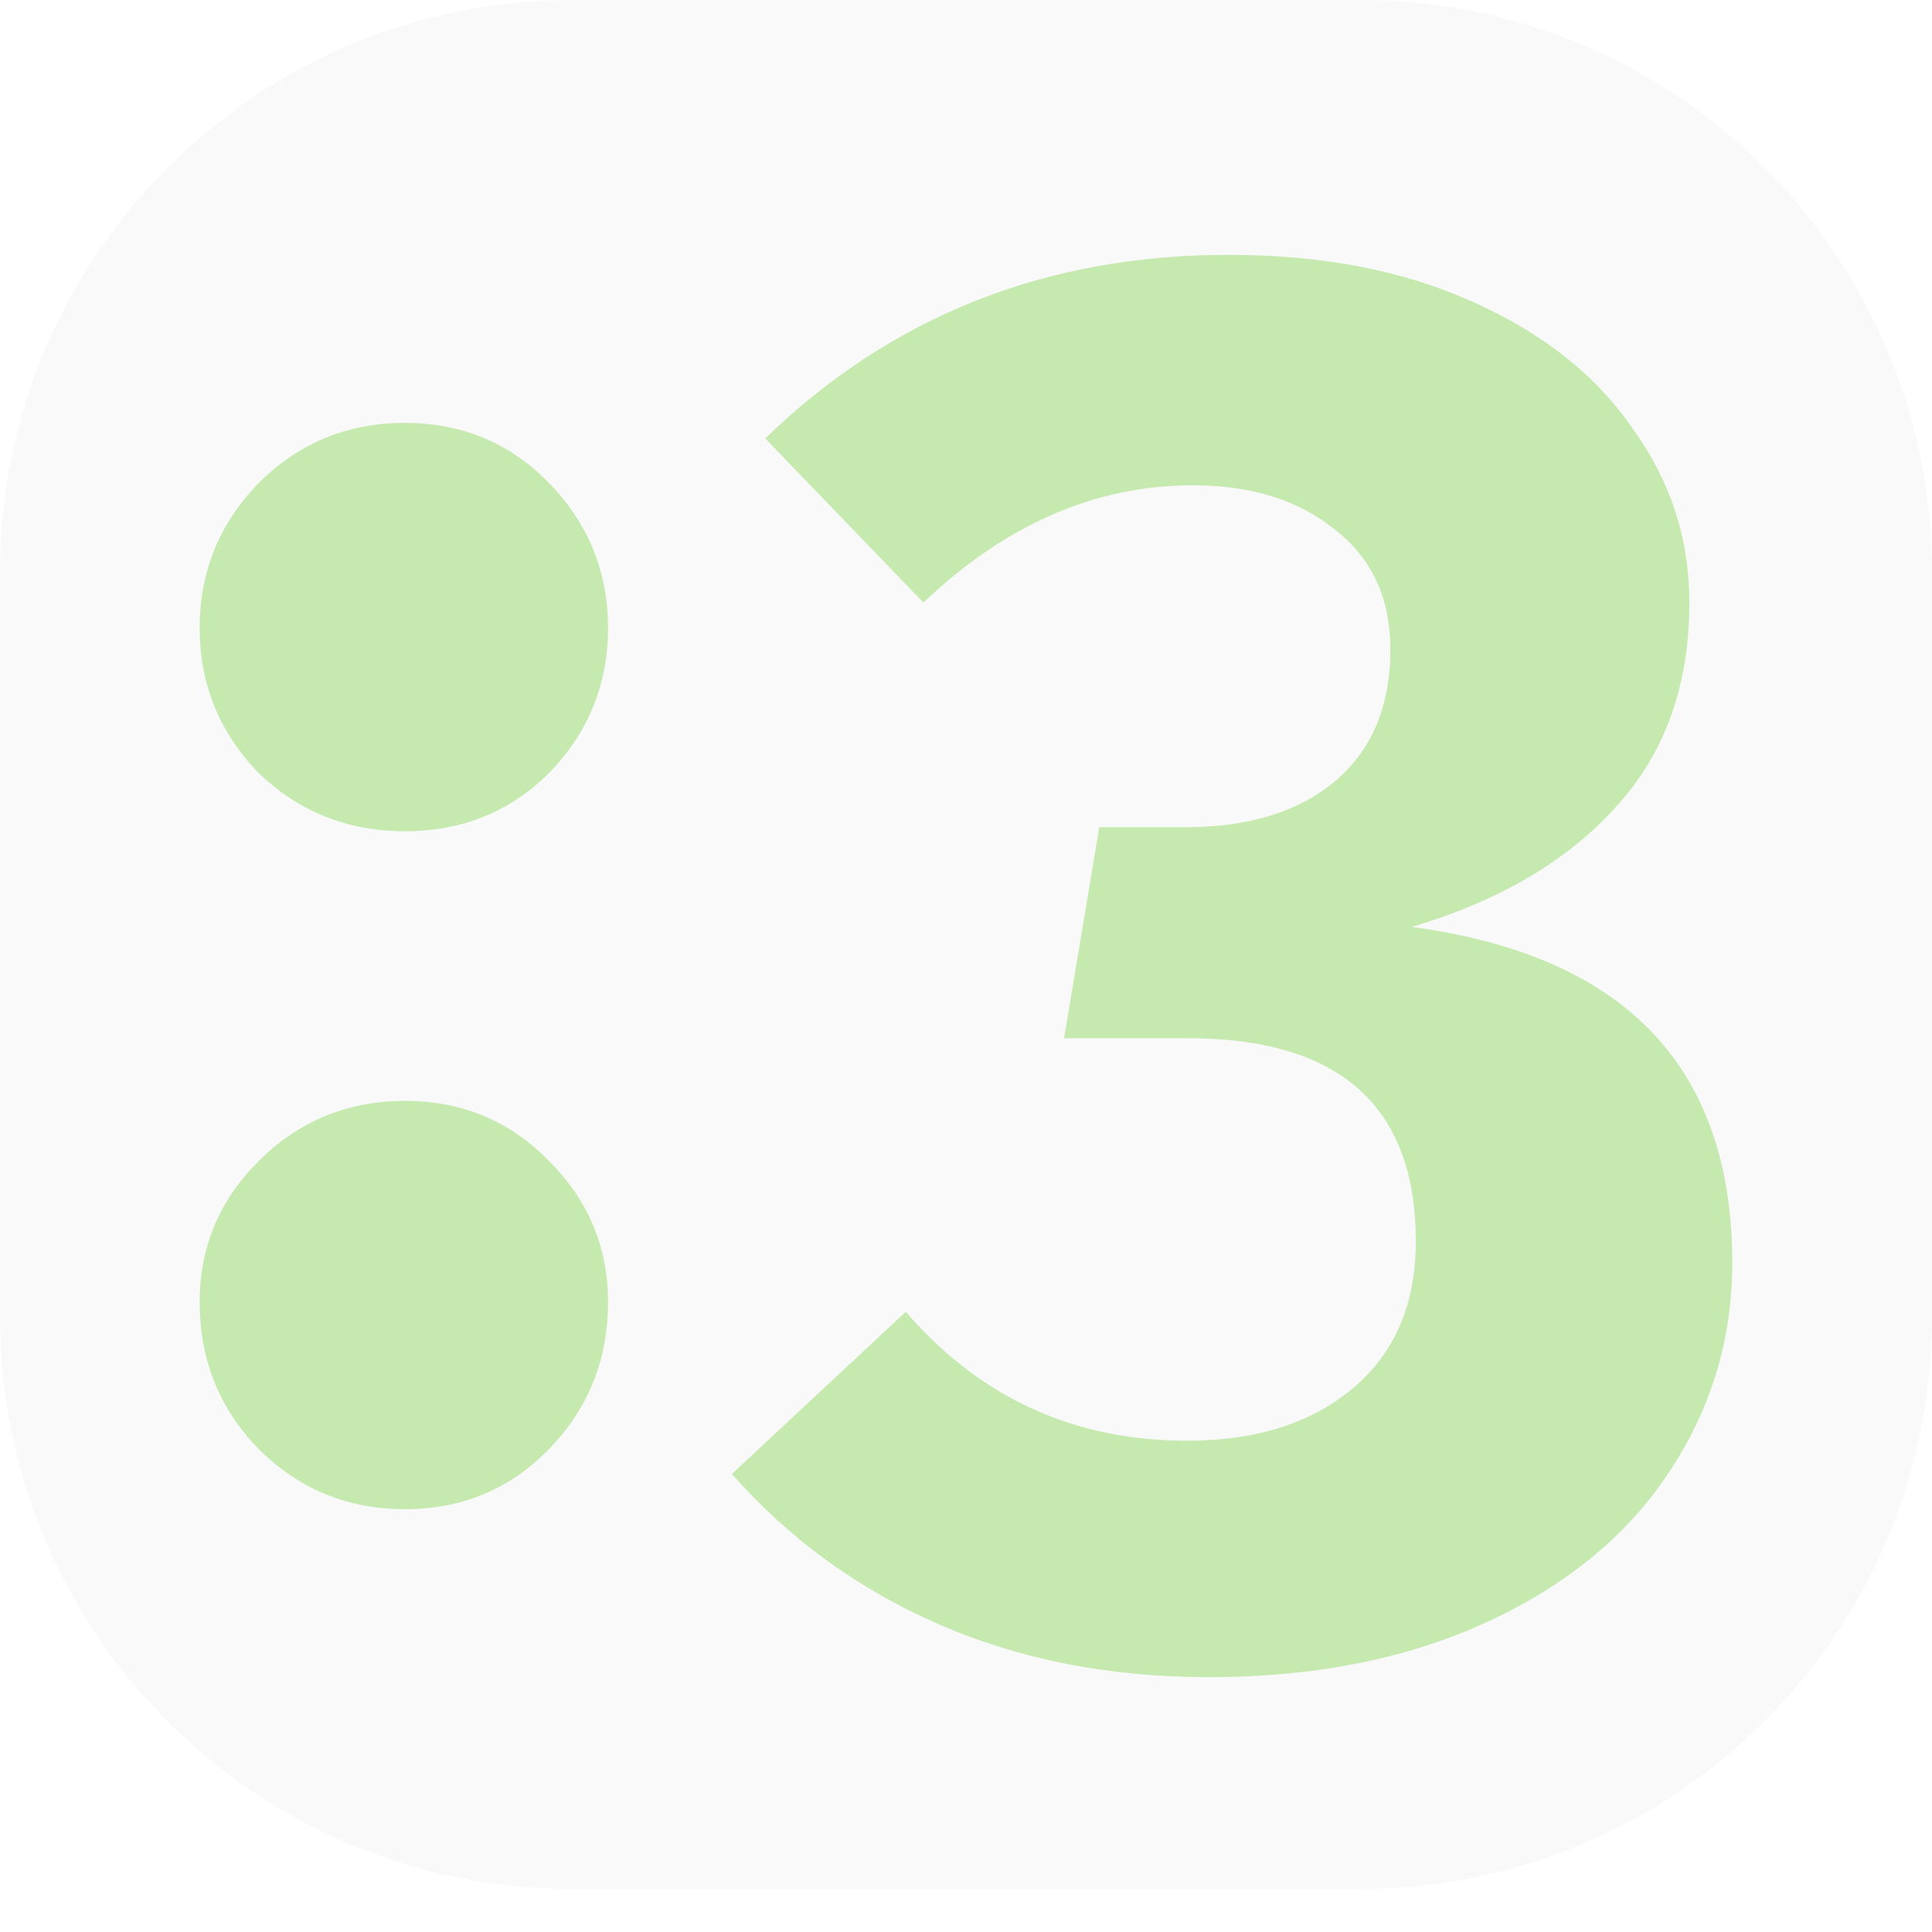
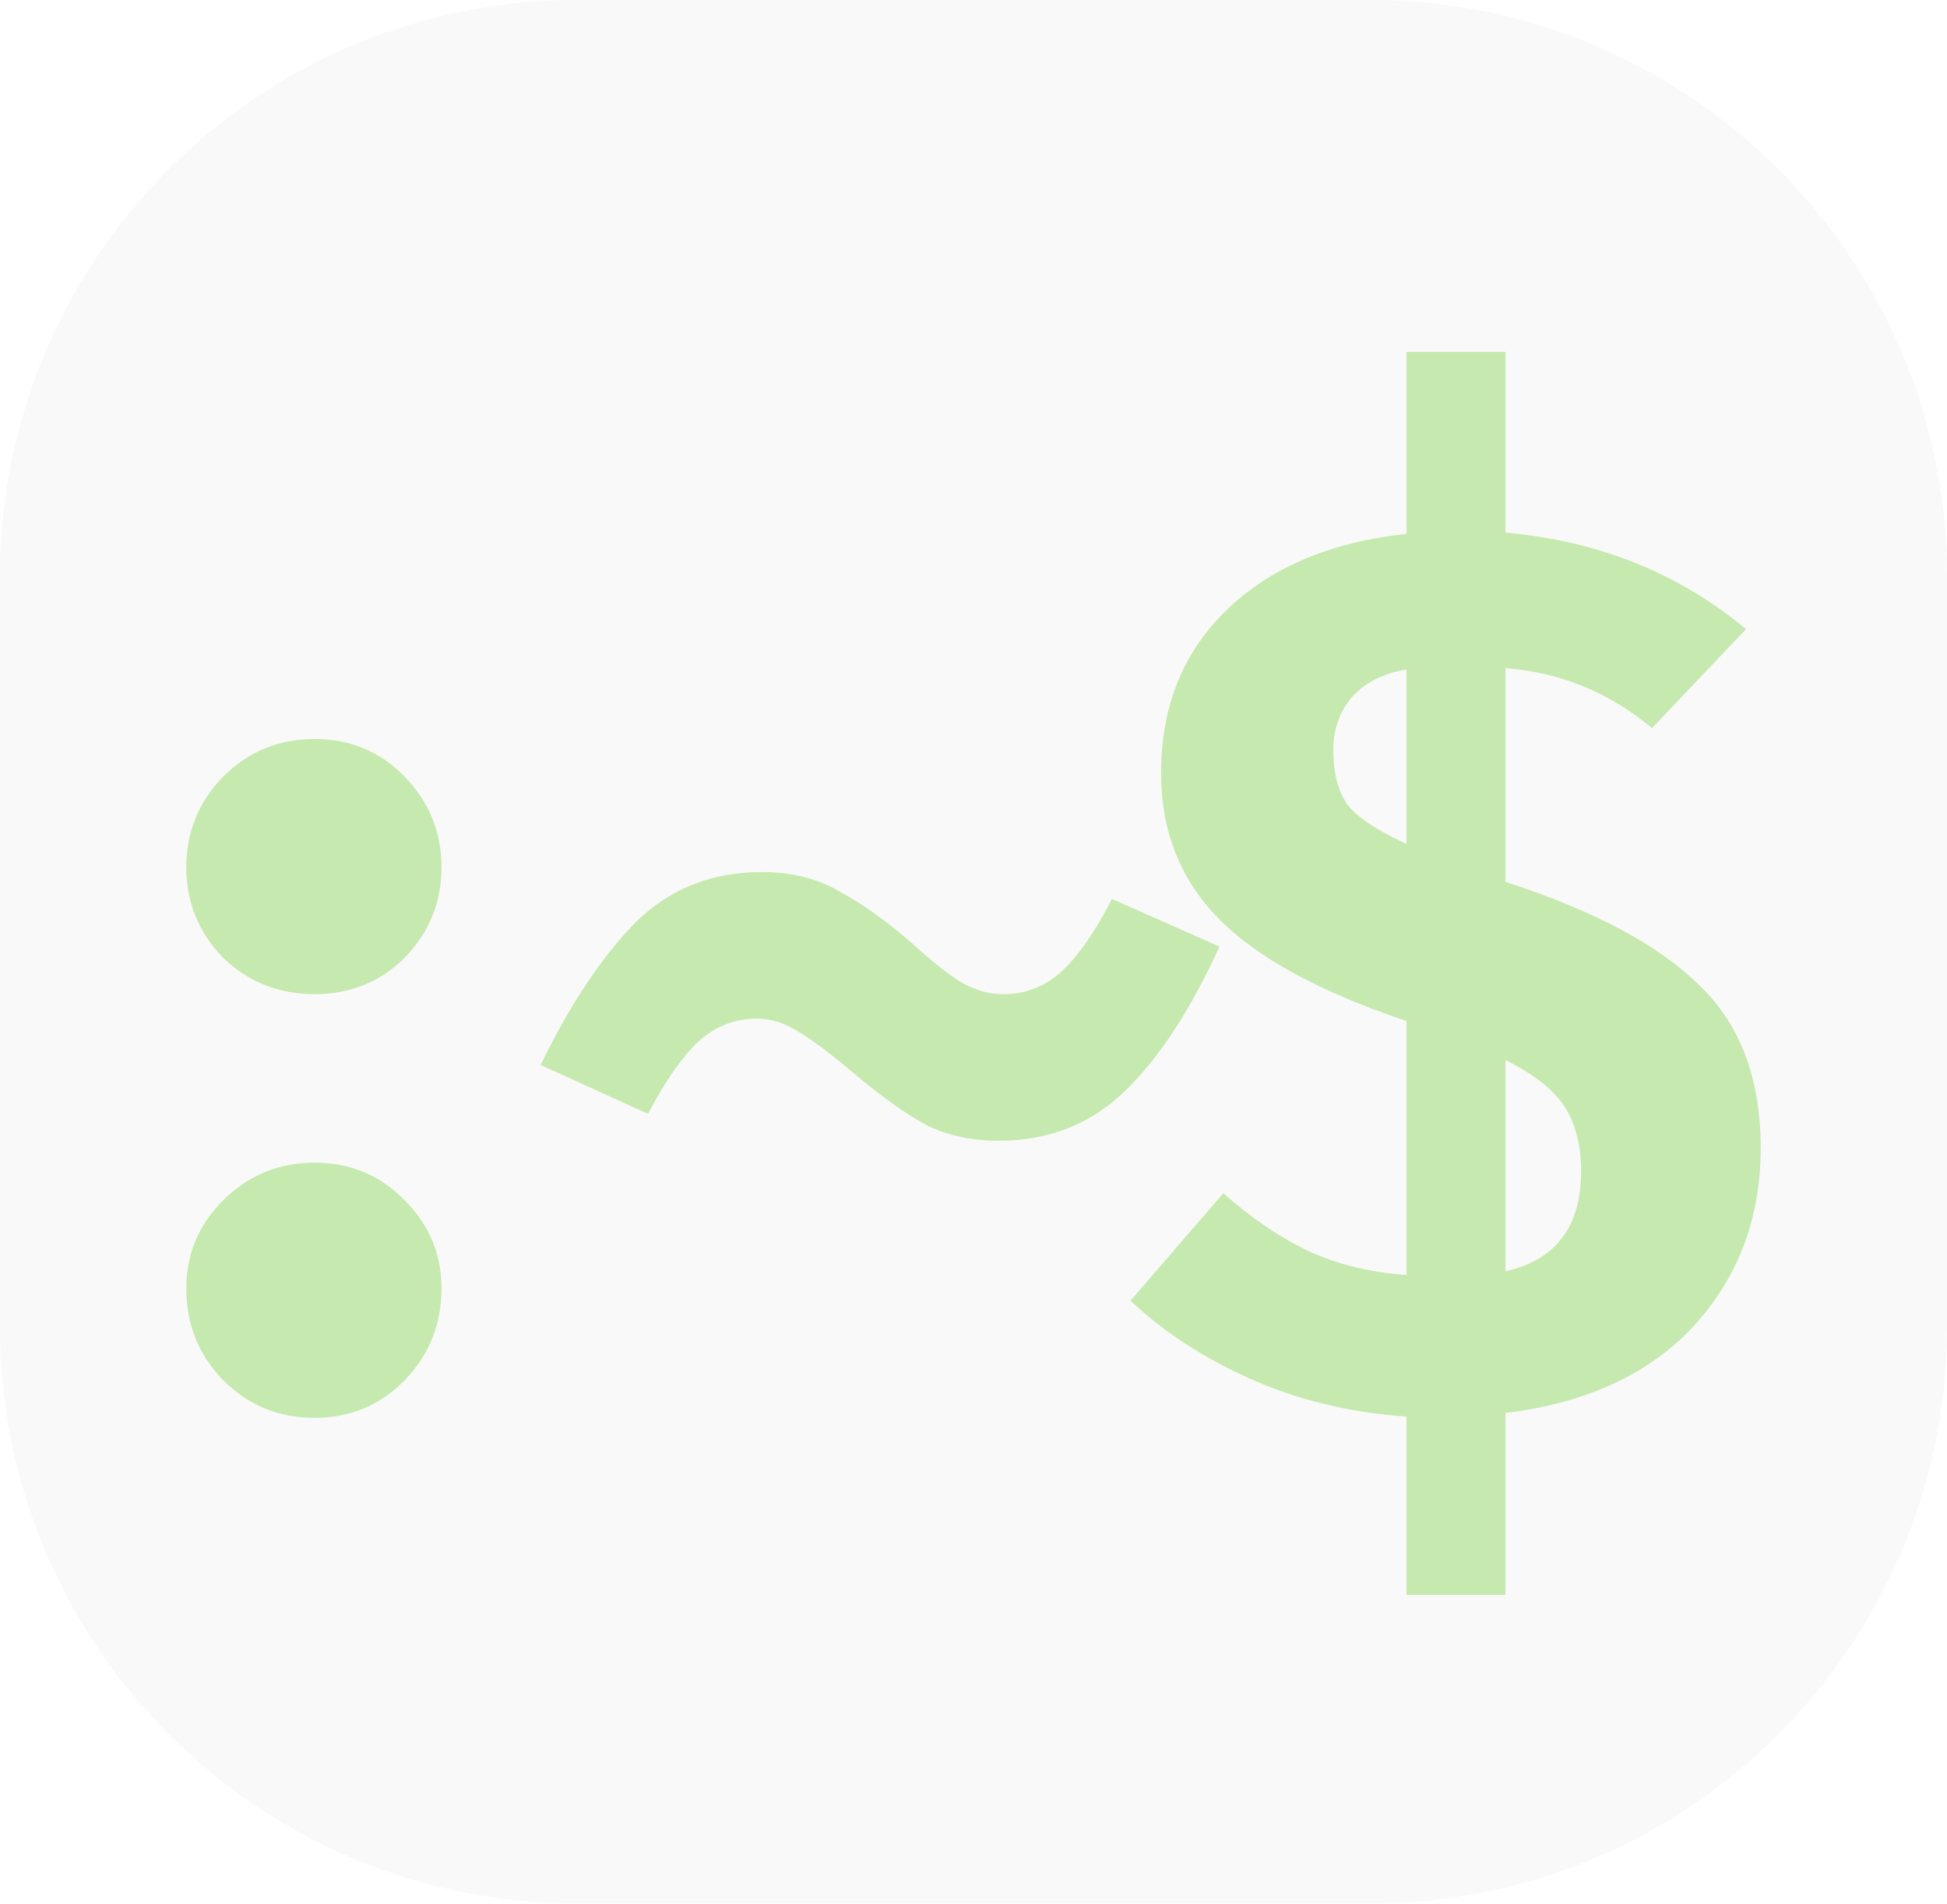
- <svg xmlns="http://www.w3.org/2000/svg" width="32" height="32" viewBox="0 0 32 32" version="1.1" id="svg1">
+ <svg xmlns="http://www.w3.org/2000/svg" width="32" height="31.287" viewBox="0 0 32 31.287" version="1.1" id="svg1">
  <defs id="defs1" />
  <g id="layer1">
    <rect style="fill:#f9f9f9;stroke-width:1.061" id="rect2" width="32" height="31.287" x="0" y="0" ry="9.478" />
-     <path style="font-weight:bold;font-size:85.333px;font-family:'Fira Mono';-inkscape-font-specification:'Fira Mono Bold';letter-spacing:-8.507px;white-space:pre;fill:#c6e9af;stroke-width:0.379" d="m 3.307,10.402 q 0,-1.392 0.971,-2.395 1.003,-1.003 2.427,-1.003 1.424,0 2.395,1.003 0.971,1.003 0.971,2.395 0,1.392 -0.971,2.395 -0.971,0.971 -2.395,0.971 -1.424,0 -2.427,-0.971 -0.971,-1.003 -0.971,-2.395 z m 0,11.165 q 0,-1.359 0.971,-2.33 1.003,-1.003 2.427,-1.003 1.424,0 2.395,1.003 0.971,0.971 0.971,2.33 0,1.424 -0.971,2.427 -0.971,1.003 -2.395,1.003 -1.424,0 -2.427,-1.003 -0.971,-1.003 -0.971,-2.427 z" id="text1" aria-label=":" />
-     <path style="font-weight:bold;font-size:85.333px;font-family:'Fira Mono';-inkscape-font-specification:'Fira Mono Bold';letter-spacing:-8.507px;white-space:pre;fill:#c6e9af;stroke-width:0.379" d="m 20.344,4.221 q 2.33,0 4.045,0.777 1.748,0.777 2.654,2.103 0.938,1.294 0.938,2.88 0,2.071 -1.23,3.398 -1.197,1.327 -3.366,1.974 5.307,0.712 5.307,5.566 0,1.909 -1.068,3.495 -1.036,1.553 -3.01,2.459 -1.974,0.906 -4.595,0.906 -2.459,0 -4.466,-0.874 -2.006,-0.874 -3.43,-2.492 l 2.88,-2.686 q 1.845,2.136 4.66,2.136 1.715,0 2.751,-0.874 1.036,-0.874 1.036,-2.427 0,-3.366 -3.786,-3.366 h -2.039 l 0.583,-3.495 h 1.424 q 1.553,0 2.459,-0.744 0.938,-0.777 0.938,-2.201 0,-1.262 -0.906,-1.974 -0.906,-0.744 -2.362,-0.744 -2.427,0 -4.466,1.942 L 12.674,7.262 Q 15.813,4.221 20.344,4.221 Z" id="text1-2" aria-label="3" />
+     <path d="m 3.062,14.254 q 0,-0.863 0.602,-1.485 0.622,-0.622 1.505,-0.622 0.883,0 1.485,0.622 0.602,0.622 0.602,1.485 0,0.863 -0.602,1.485 -0.602,0.602 -1.485,0.602 -0.883,0 -1.505,-0.602 -0.602,-0.622 -0.602,-1.485 z m 0,6.924 q 0,-0.843 0.602,-1.445 0.622,-0.622 1.505,-0.622 0.883,0 1.485,0.622 0.602,0.602 0.602,1.445 0,0.883 -0.602,1.505 -0.602,0.622 -1.485,0.622 -0.883,0 -1.505,-0.622 -0.602,-0.622 -0.602,-1.505 z m 9.455,-6.844 q 0.743,0 1.284,0.321 0.562,0.301 1.204,0.863 0.462,0.421 0.783,0.622 0.341,0.201 0.702,0.201 0.542,0 0.943,-0.361 0.421,-0.381 0.843,-1.204 l 1.766,0.783 q -0.702,1.545 -1.545,2.368 -0.843,0.823 -2.087,0.823 -0.723,0 -1.264,-0.301 -0.522,-0.301 -1.204,-0.883 -0.502,-0.421 -0.843,-0.622 -0.321,-0.201 -0.662,-0.201 -0.542,0 -0.963,0.381 -0.401,0.381 -0.823,1.184 L 8.885,17.505 q 0.723,-1.485 1.545,-2.328 0.843,-0.843 2.087,-0.843 z M 24.743,8.755 q 2.288,0.201 3.954,1.586 l -1.545,1.626 Q 26.088,11.083 24.743,10.983 v 3.512 q 2.168,0.702 3.171,1.686 1.024,0.963 1.024,2.689 0,1.726 -1.104,2.93 -1.104,1.184 -3.091,1.425 v 2.99 h -1.626 v -2.93 q -1.405,-0.1 -2.569,-0.622 -1.164,-0.522 -1.967,-1.284 l 1.525,-1.766 q 0.702,0.622 1.425,0.963 0.723,0.321 1.586,0.381 V 16.783 Q 20.97,16.06 20.027,15.097 19.083,14.133 19.083,12.709 q 0,-1.646 1.084,-2.689 1.084,-1.044 2.95,-1.244 V 5.784 h 1.626 z m -1.626,2.248 q -0.582,0.1 -0.903,0.462 -0.301,0.361 -0.301,0.863 0,0.542 0.221,0.883 0.241,0.321 0.983,0.662 z m 1.626,9.894 q 1.244,-0.281 1.244,-1.646 0,-0.622 -0.261,-1.044 -0.261,-0.421 -0.983,-0.783 z" id="text2" style="font-weight:bold;font-size:20.07px;font-family:'Fira Mono';-inkscape-font-specification:'Fira Mono Bold';letter-spacing:-2.747px;fill:#c6e9af;fill-opacity:1;stroke-width:0.235" aria-label=":~$" />
  </g>
</svg>
